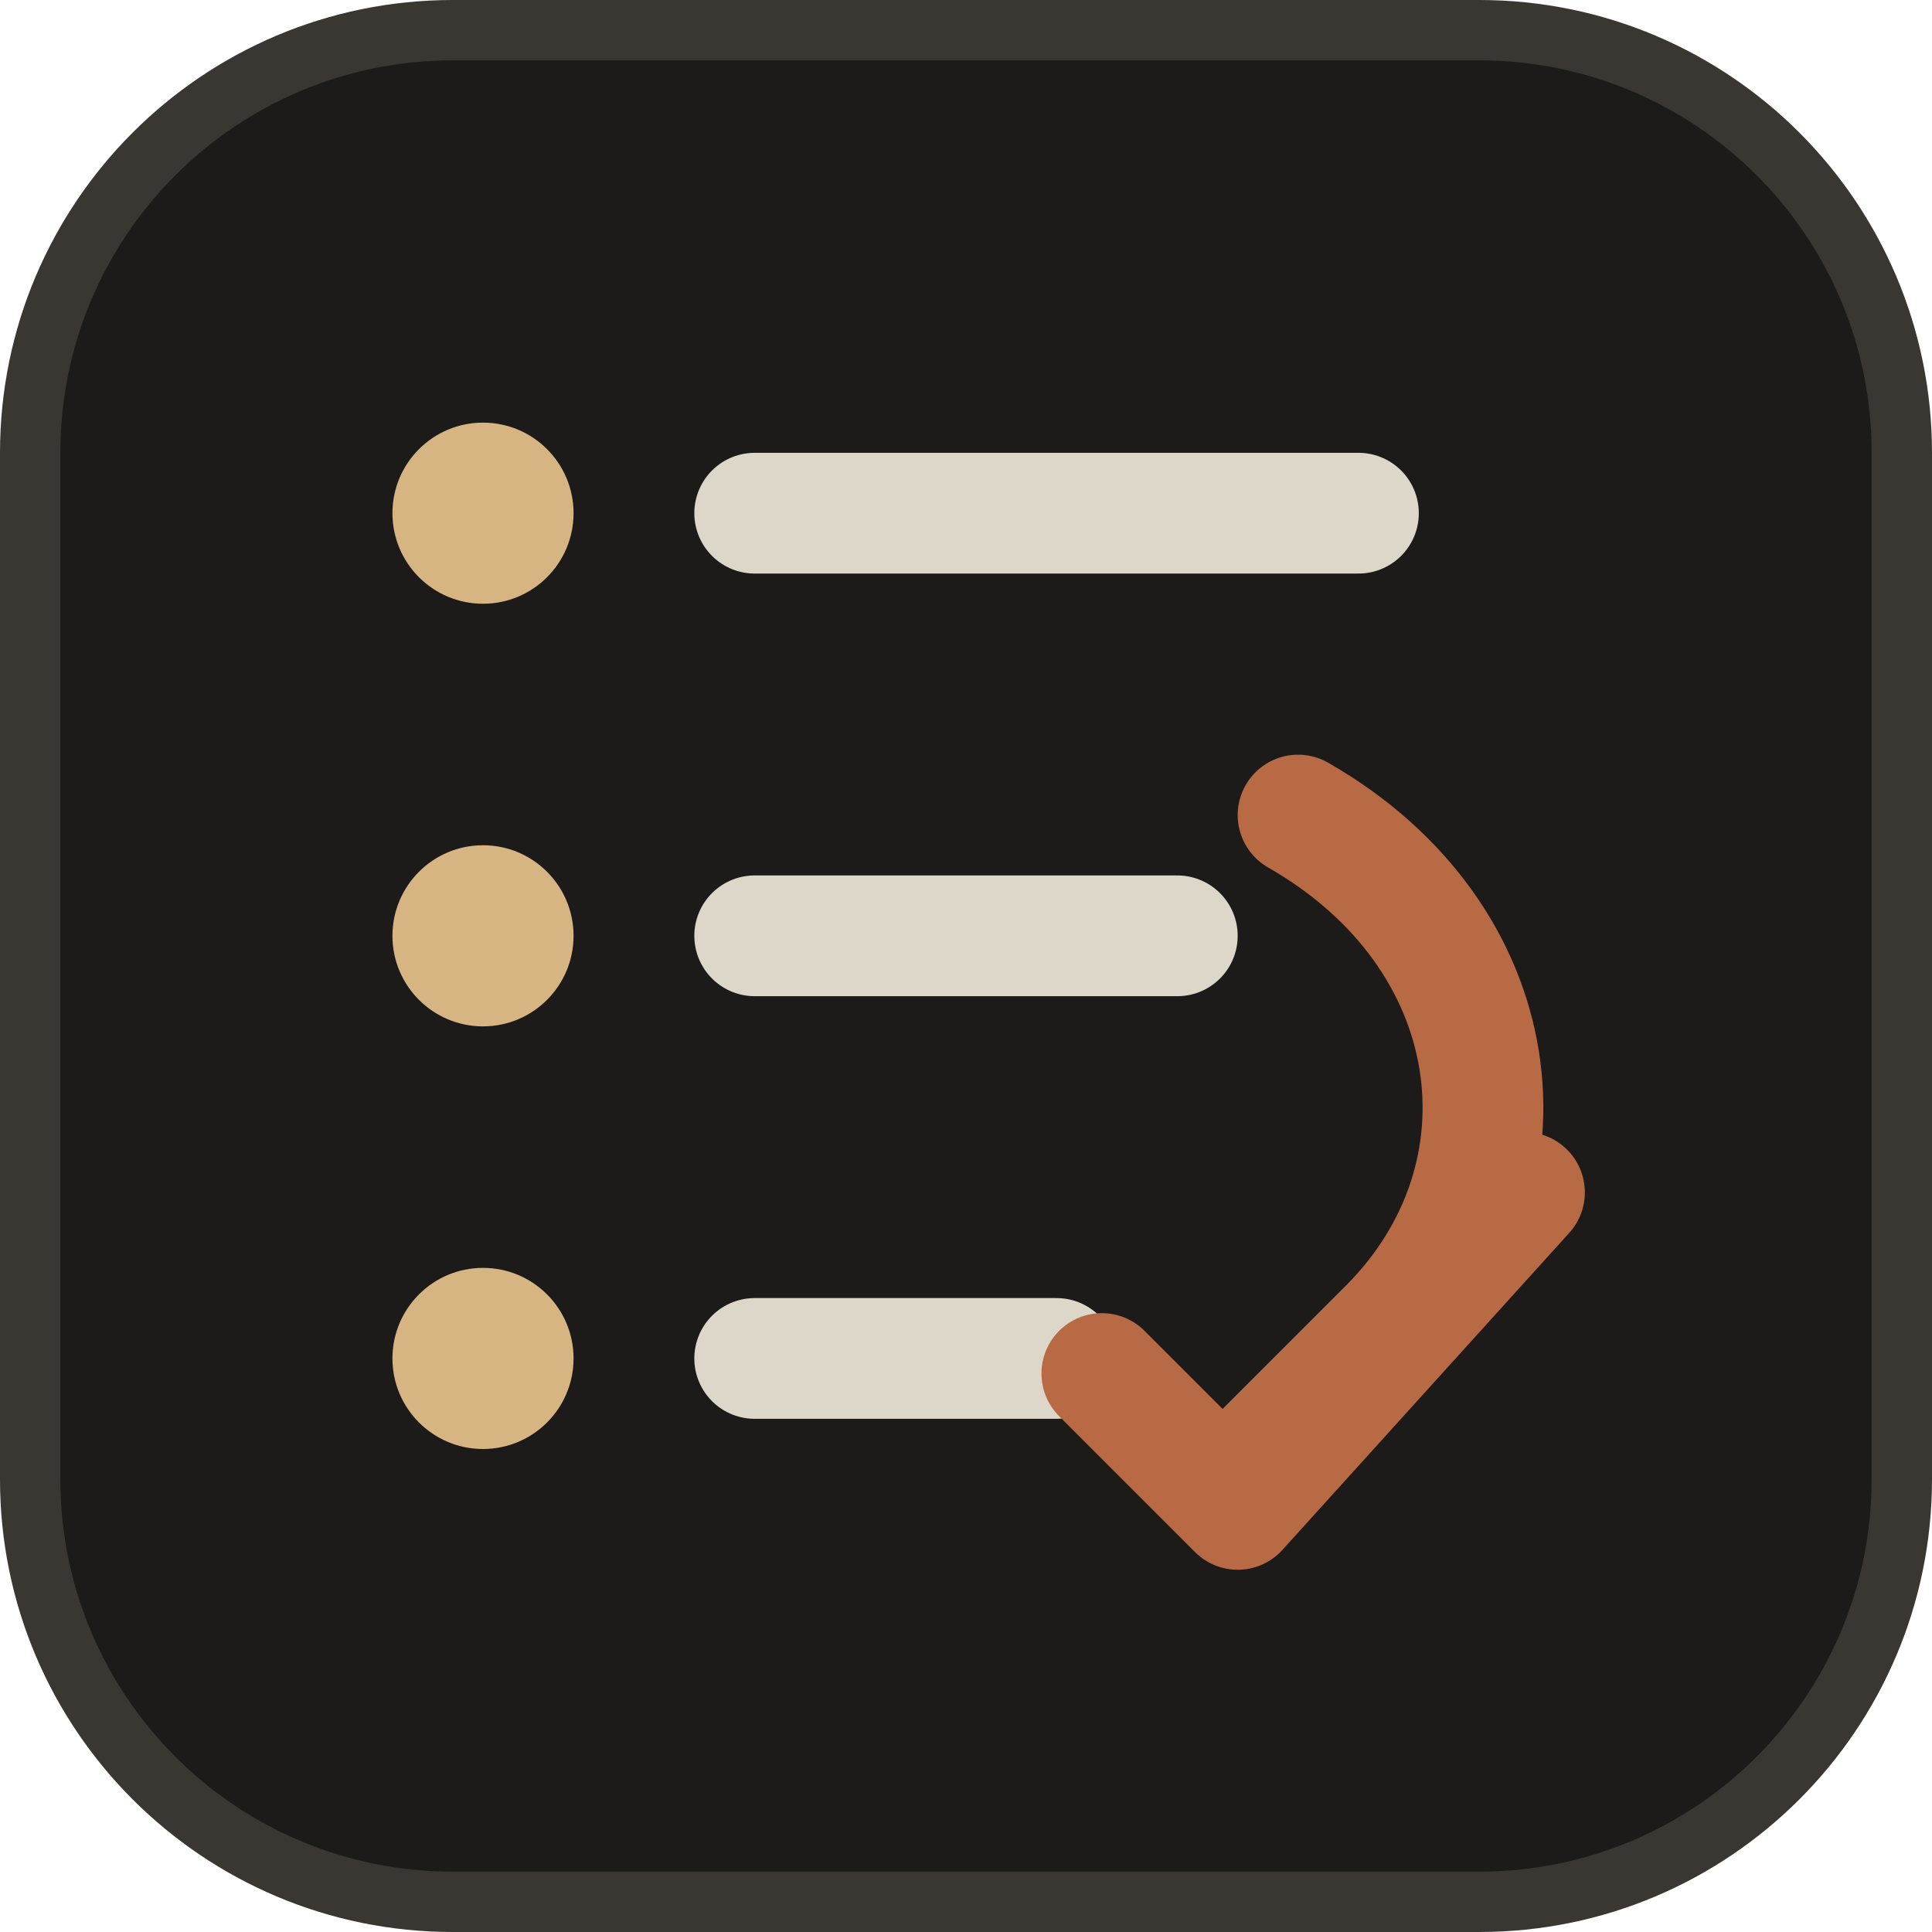
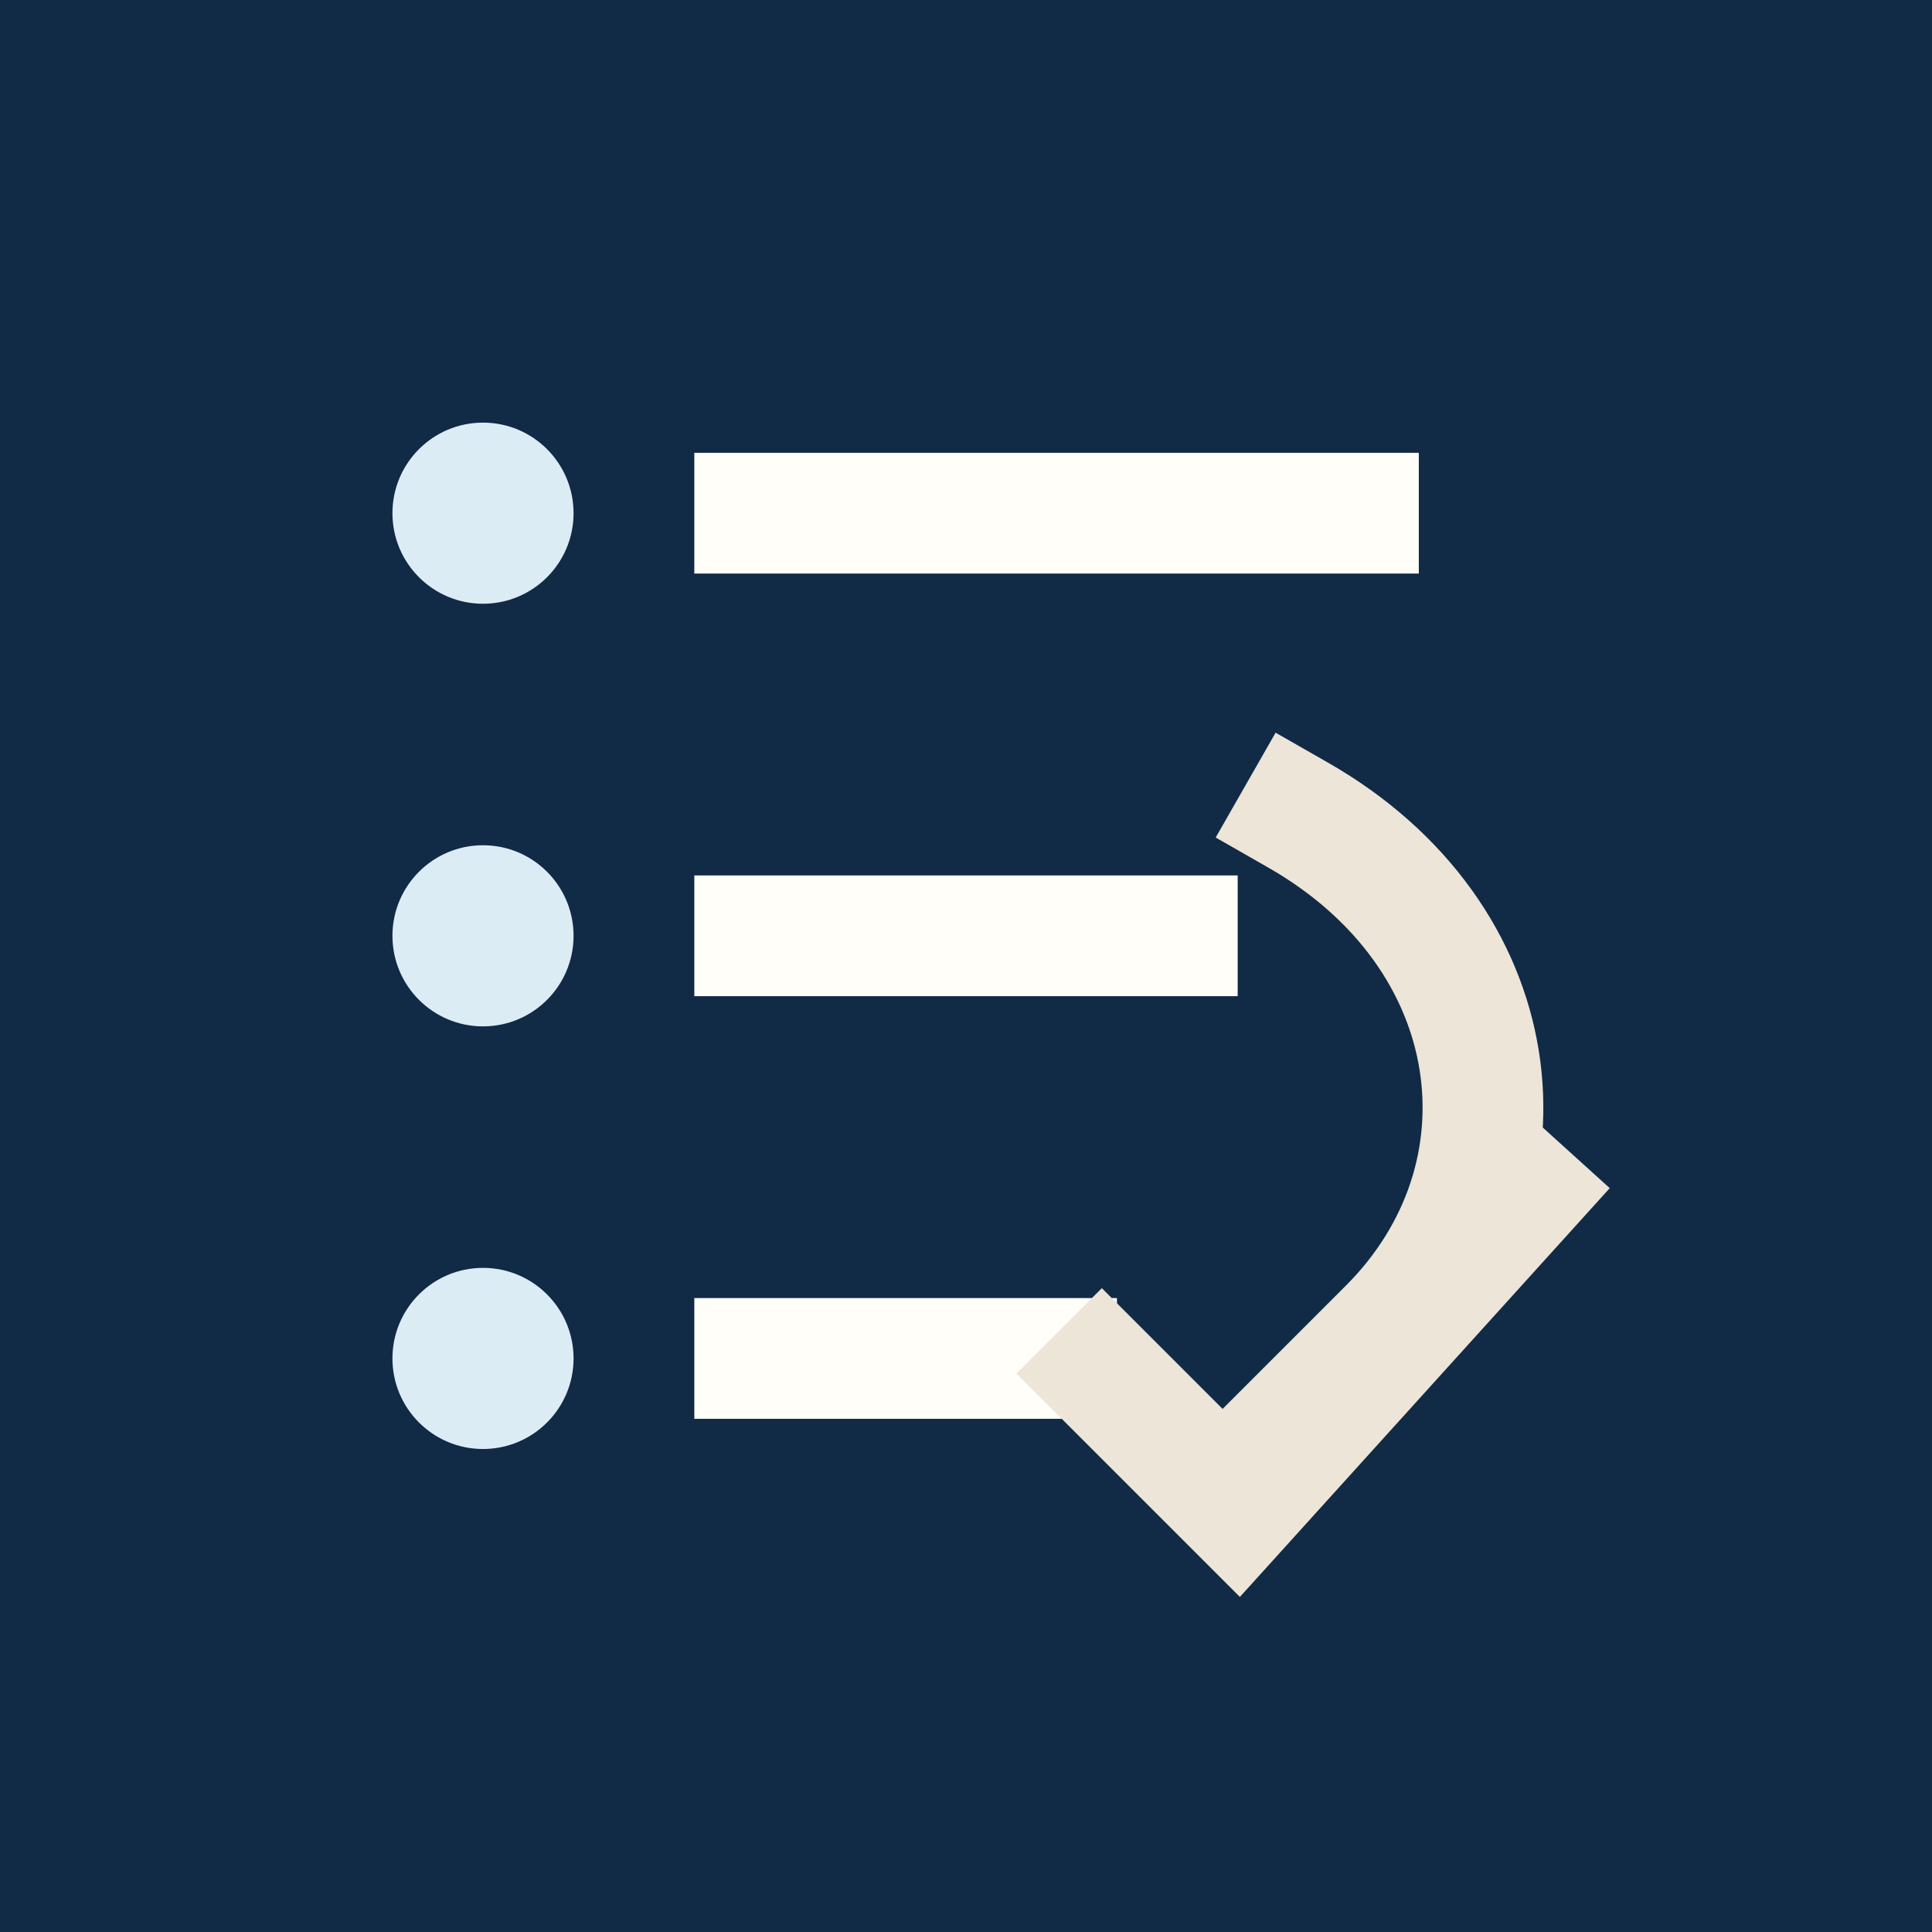
<svg xmlns="http://www.w3.org/2000/svg" width="64" height="64" viewBox="0 0 64 64" fill="none" role="img" aria-labelledby="title description">
-   <rect x="1" y="1" width="62" height="62" rx="14" fill="#1C1B1A" stroke="#3A3631" stroke-width="2" />
-   <circle cx="16" cy="17" r="3" fill="#D6B583" />
-   <circle cx="16" cy="31" r="3" fill="#D6B583" />
-   <circle cx="16" cy="45" r="3" fill="#D6B583" />
-   <path d="M25 17H45M25 31H39M25 45H35" stroke="#DDD7CA" stroke-width="4" stroke-linecap="round" />
-   <path d="M43 27C50 31 51 39 46 44L41 49" stroke="#B86A45" stroke-width="4" stroke-linecap="round" />
-   <path d="M36.5 45.5L41 50L50.5 39.5" stroke="#B86A45" stroke-width="4" stroke-linecap="round" stroke-linejoin="round" />
+   <rect x="1" y="1" width="62" height="62" fill="#112A46" stroke="#112A46" stroke-width="2" />
+   <circle cx="16" cy="17" r="3" fill="#DCECF5" />
+   <circle cx="16" cy="31" r="3" fill="#DCECF5" />
+   <circle cx="16" cy="45" r="3" fill="#DCECF5" />
+   <path d="M25 17H45M25 31H39M25 45H35" stroke="#FFFEF9" stroke-width="4" stroke-linecap="square" />
+   <path d="M43 27C50 31 51 39 46 44L41 49" stroke="#ECE5D8" stroke-width="4" stroke-linecap="square" />
+   <path d="M36.5 45.5L41 50L50.5 39.5" stroke="#ECE5D8" stroke-width="4" stroke-linecap="square" stroke-linejoin="miter" />
</svg>
